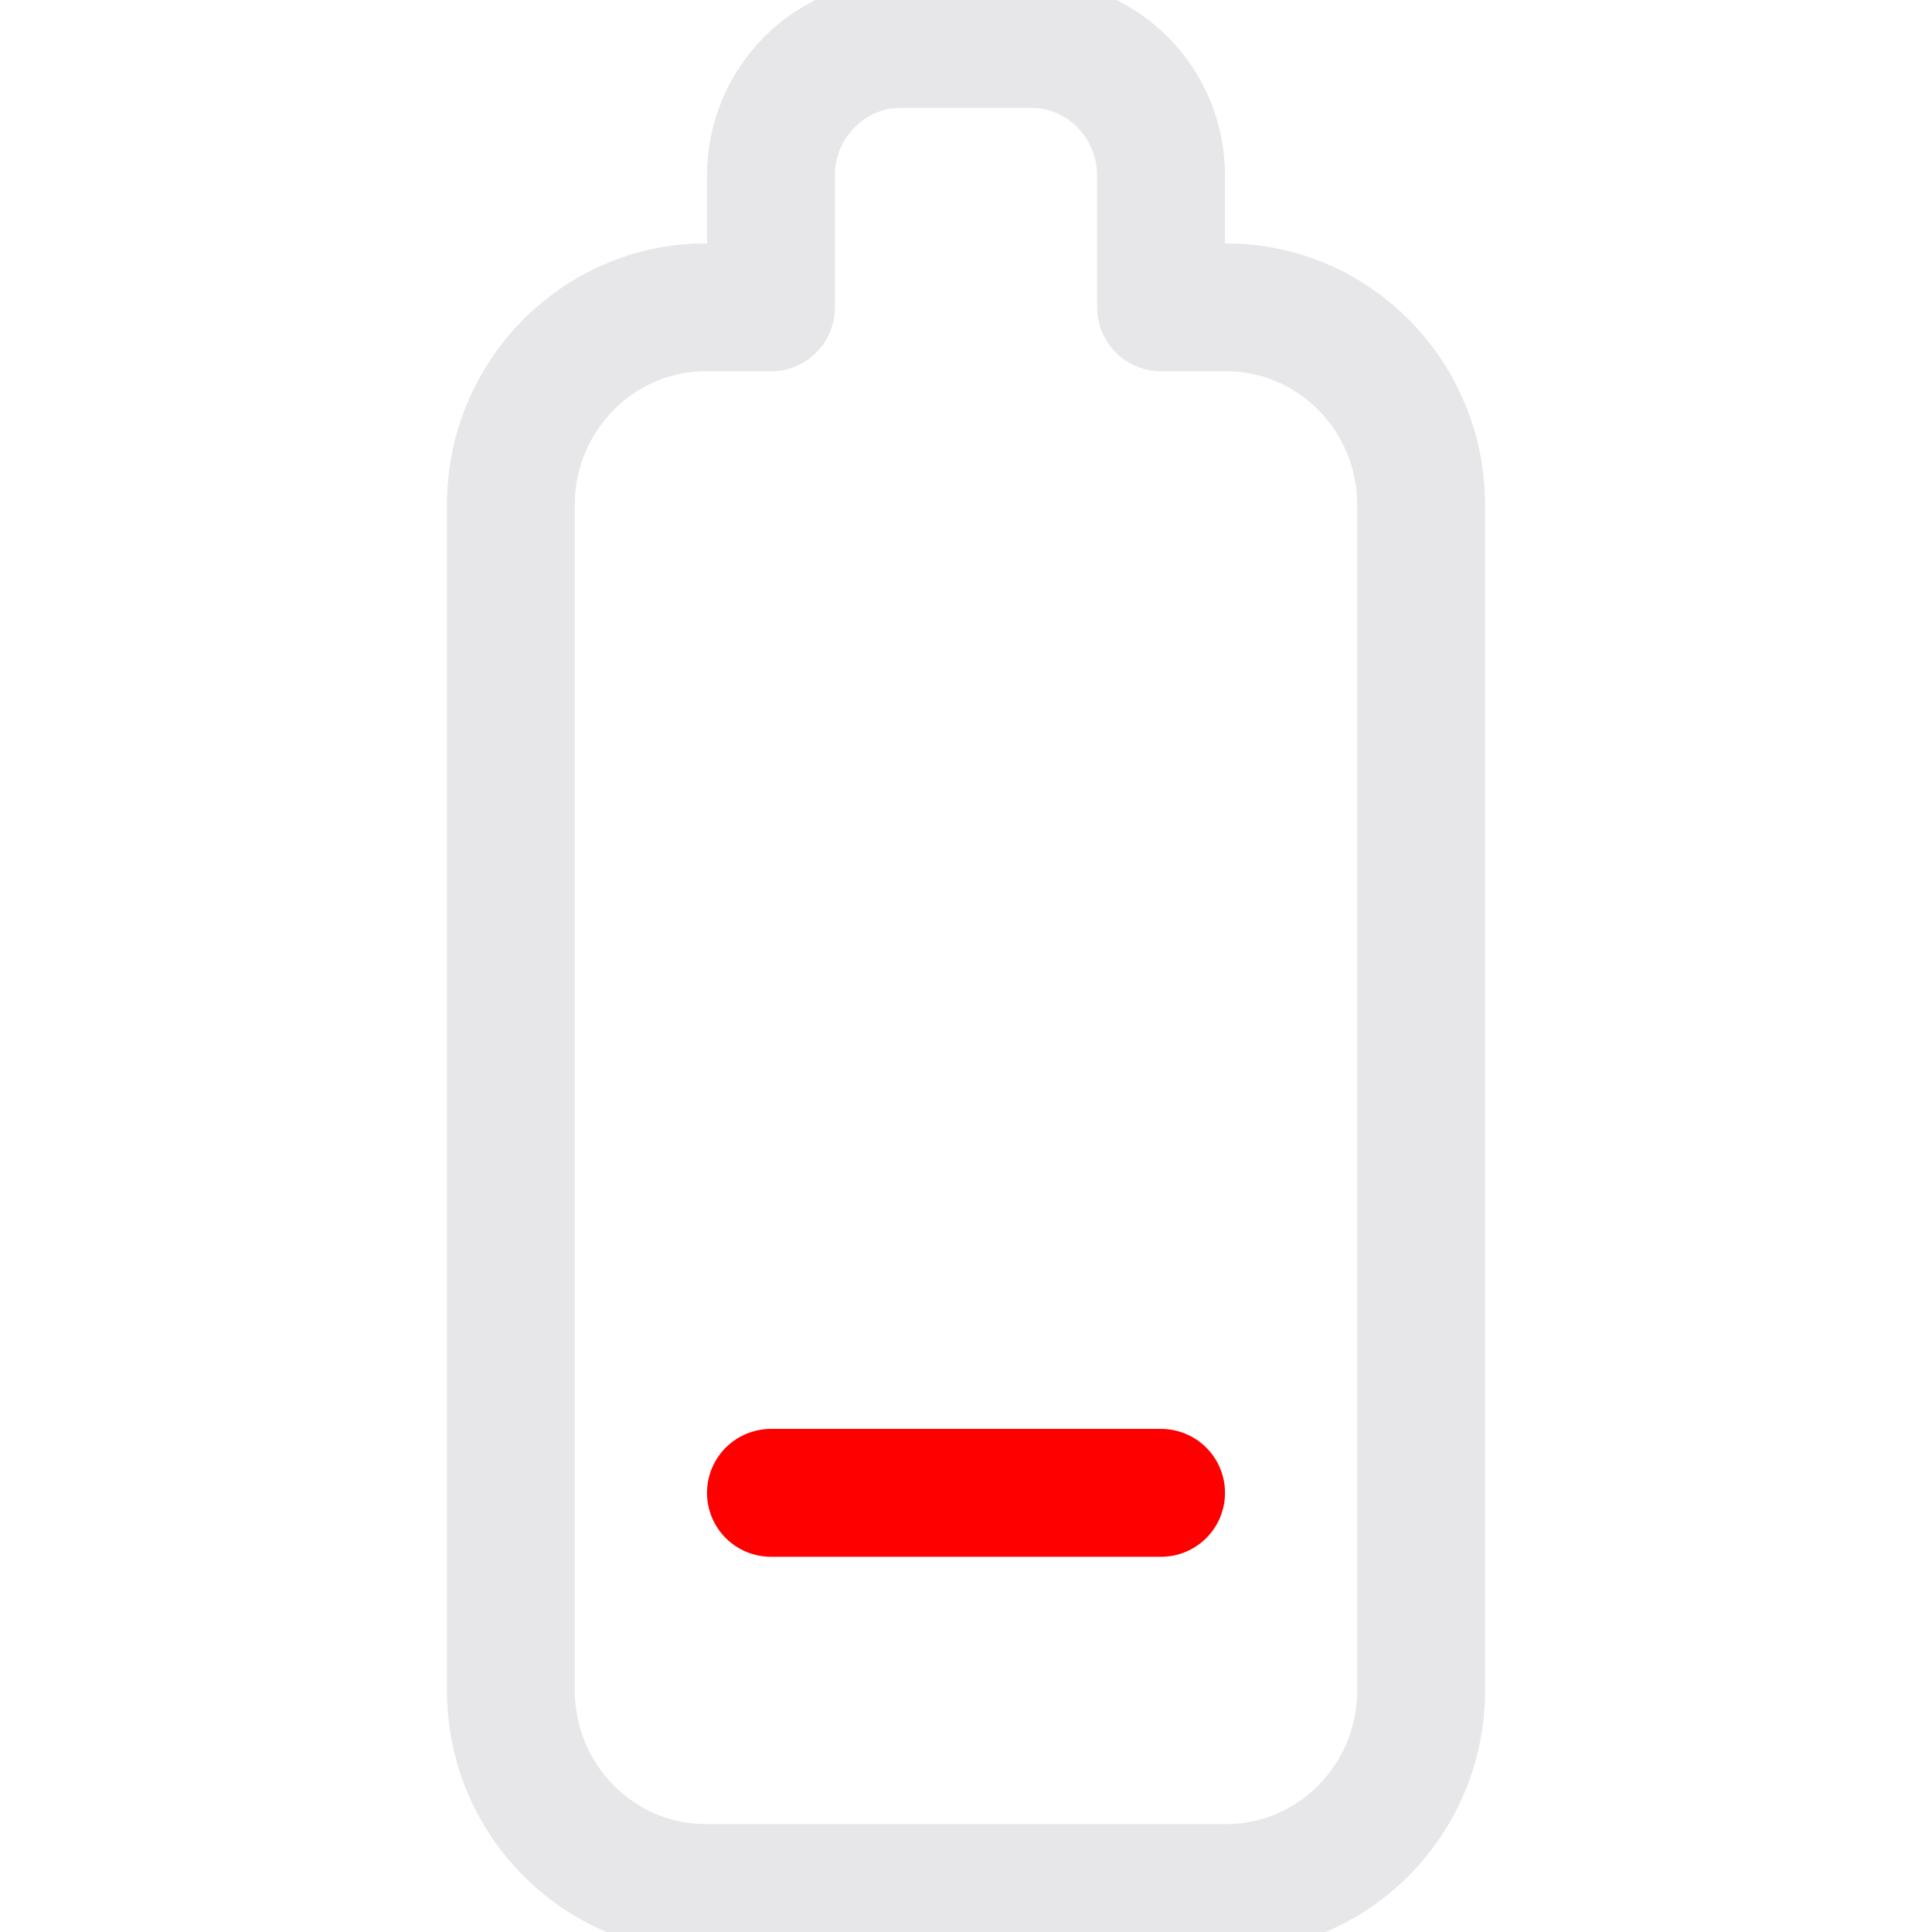
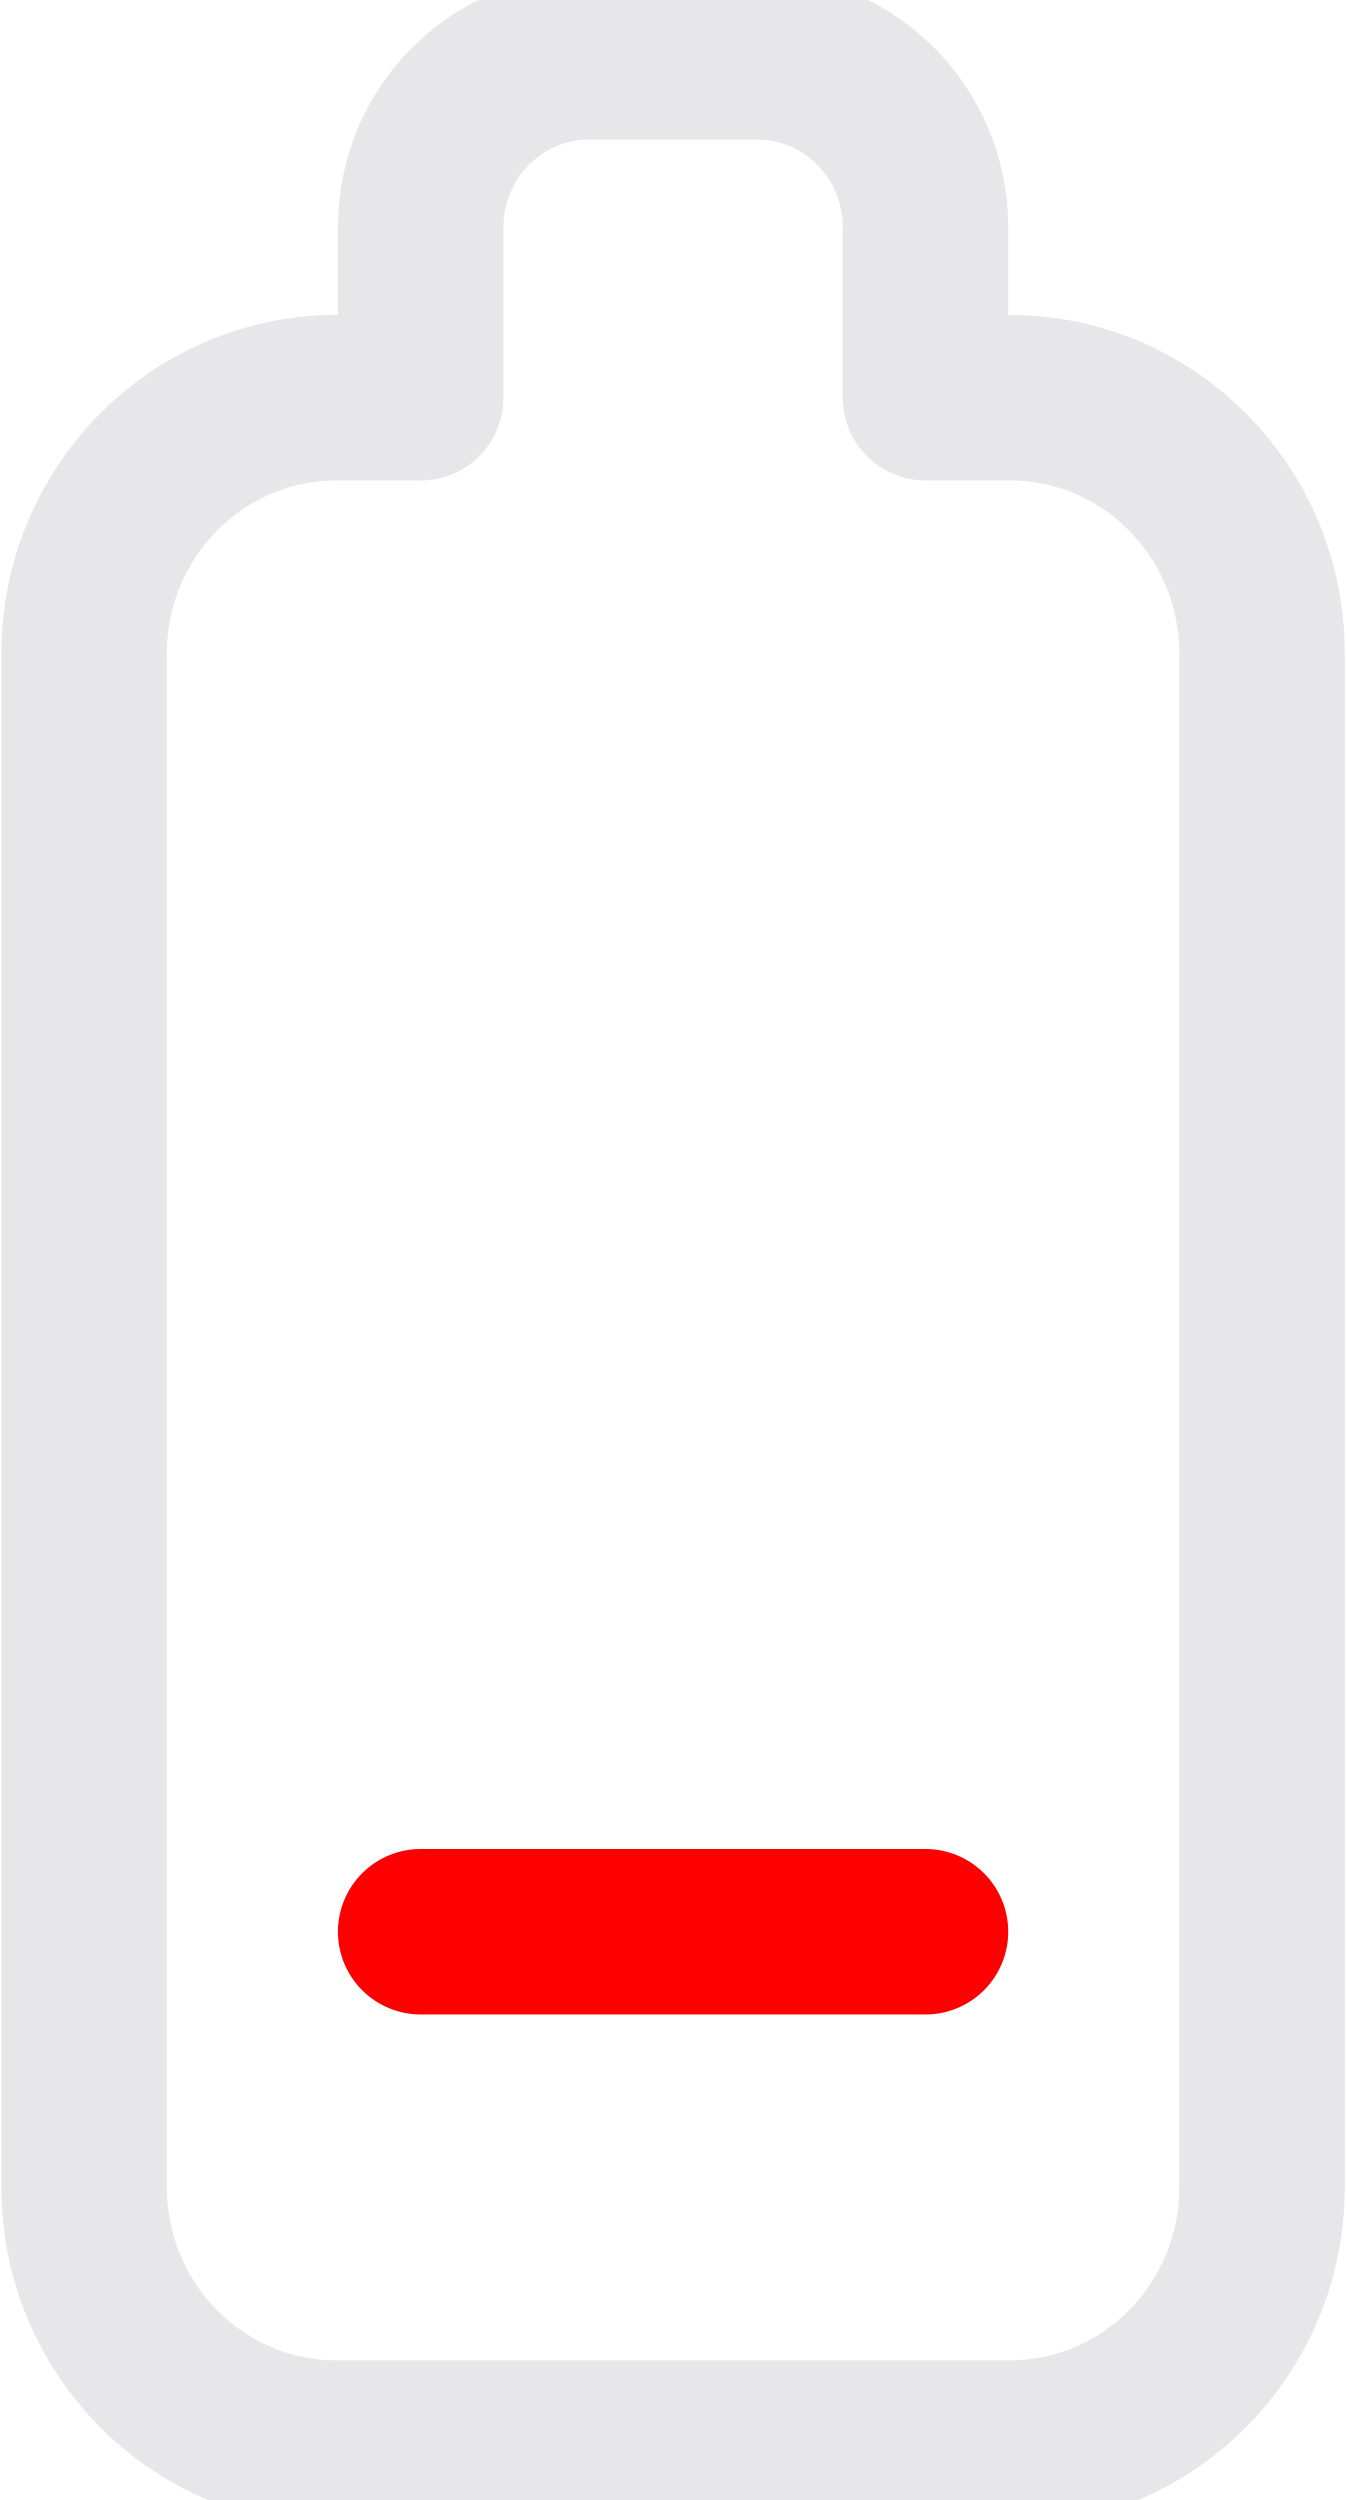
- <svg xmlns="http://www.w3.org/2000/svg" width="26" height="26">
+ <svg xmlns="http://www.w3.org/2000/svg" width="14" height="26">
  <g stroke-width="1.721" fill="none" fill-rule="evenodd" stroke-linecap="round" stroke-linejoin="round">
-     <path d="M10.375 4.136H9.5c-1.45 0-2.625 1.191-2.625 2.659v15.953c0 1.469 1.175 2.66 2.625 2.66h7c1.45 0 2.625-1.191 2.625-2.659V6.795c0-1.469-1.175-2.659-2.625-2.659h-.875V2.364c0-.979-.784-1.773-1.75-1.773h-1.75c-.966 0-1.75.794-1.75 1.773v1.773z" stroke="#E7E7E9" />
-     <path d="M10.375 20.09h5.25" stroke="red" />
+     <path d="M4.375 4.136H3.5c-1.45 0-2.625 1.191-2.625 2.659v15.953c0 1.469 1.175 2.66 2.625 2.66h7c1.45 0 2.625-1.191 2.625-2.659V6.795c0-1.469-1.175-2.659-2.625-2.659h-.875V2.364c0-.979-.784-1.773-1.75-1.773h-1.75c-.966 0-1.75.794-1.75 1.773v1.773z" stroke="#E7E7E9" />
+     <path d="M4.375 20.09h5.25" stroke="red" />
  </g>
</svg>
